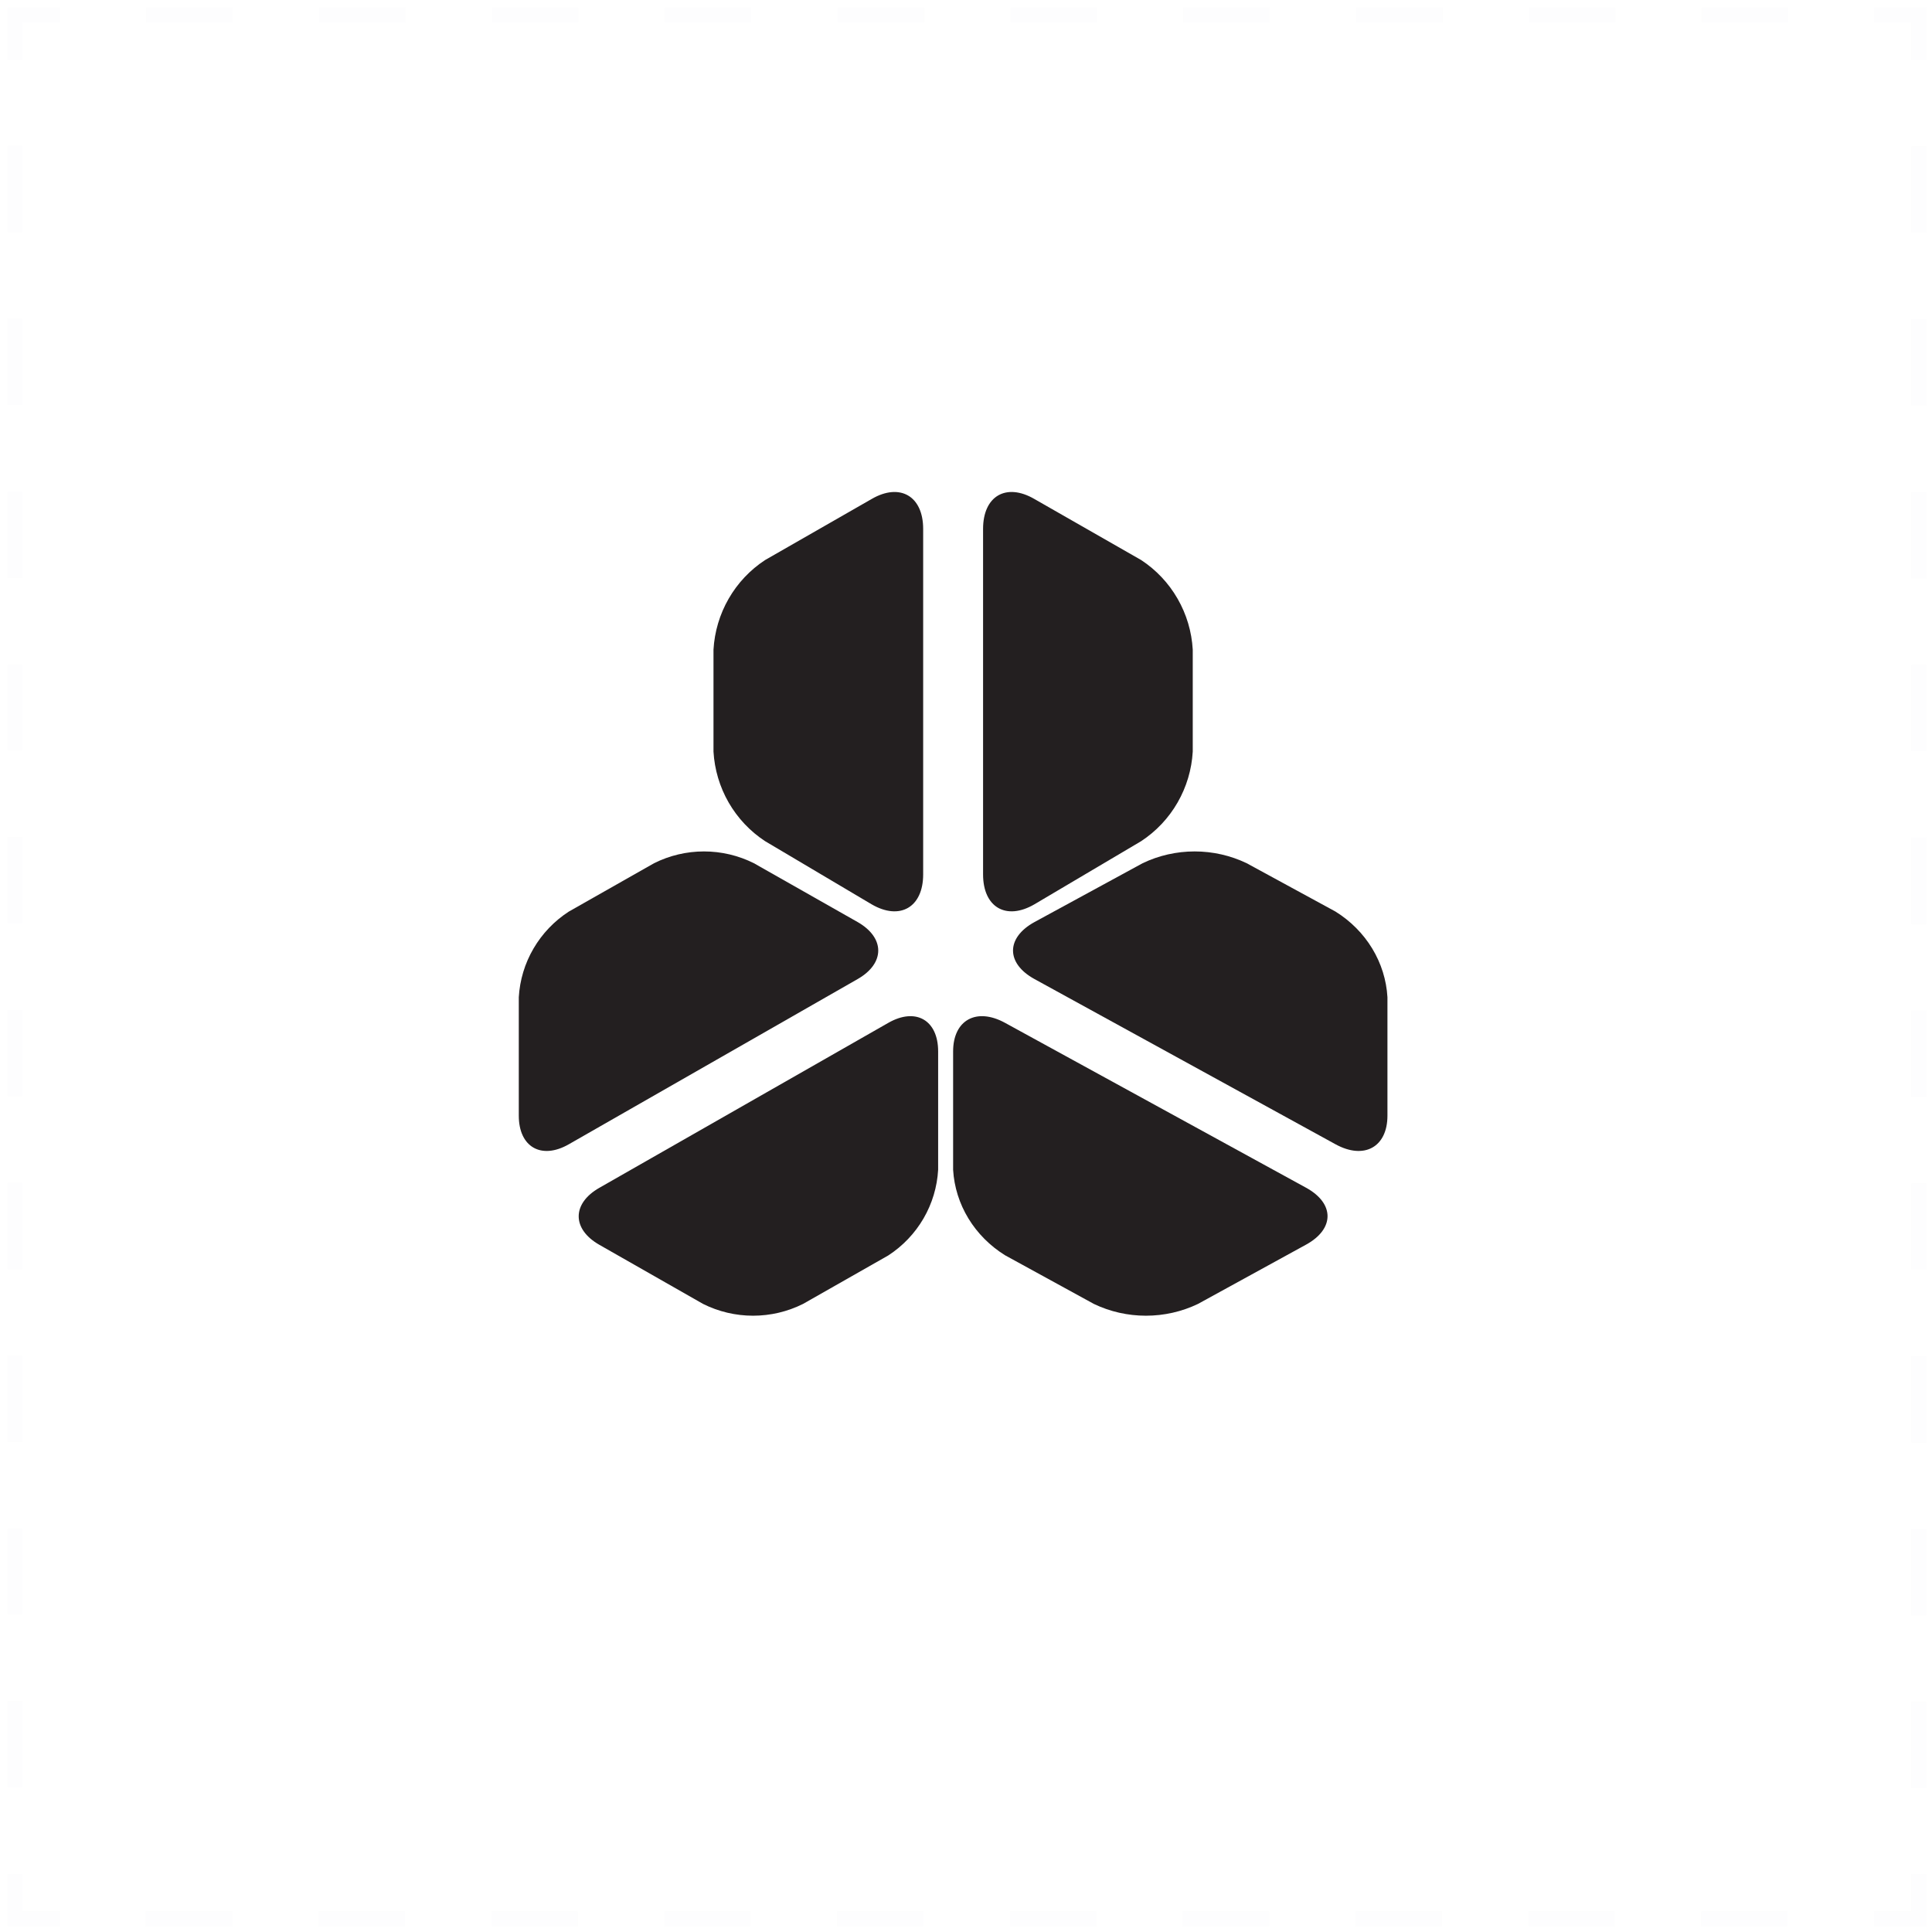
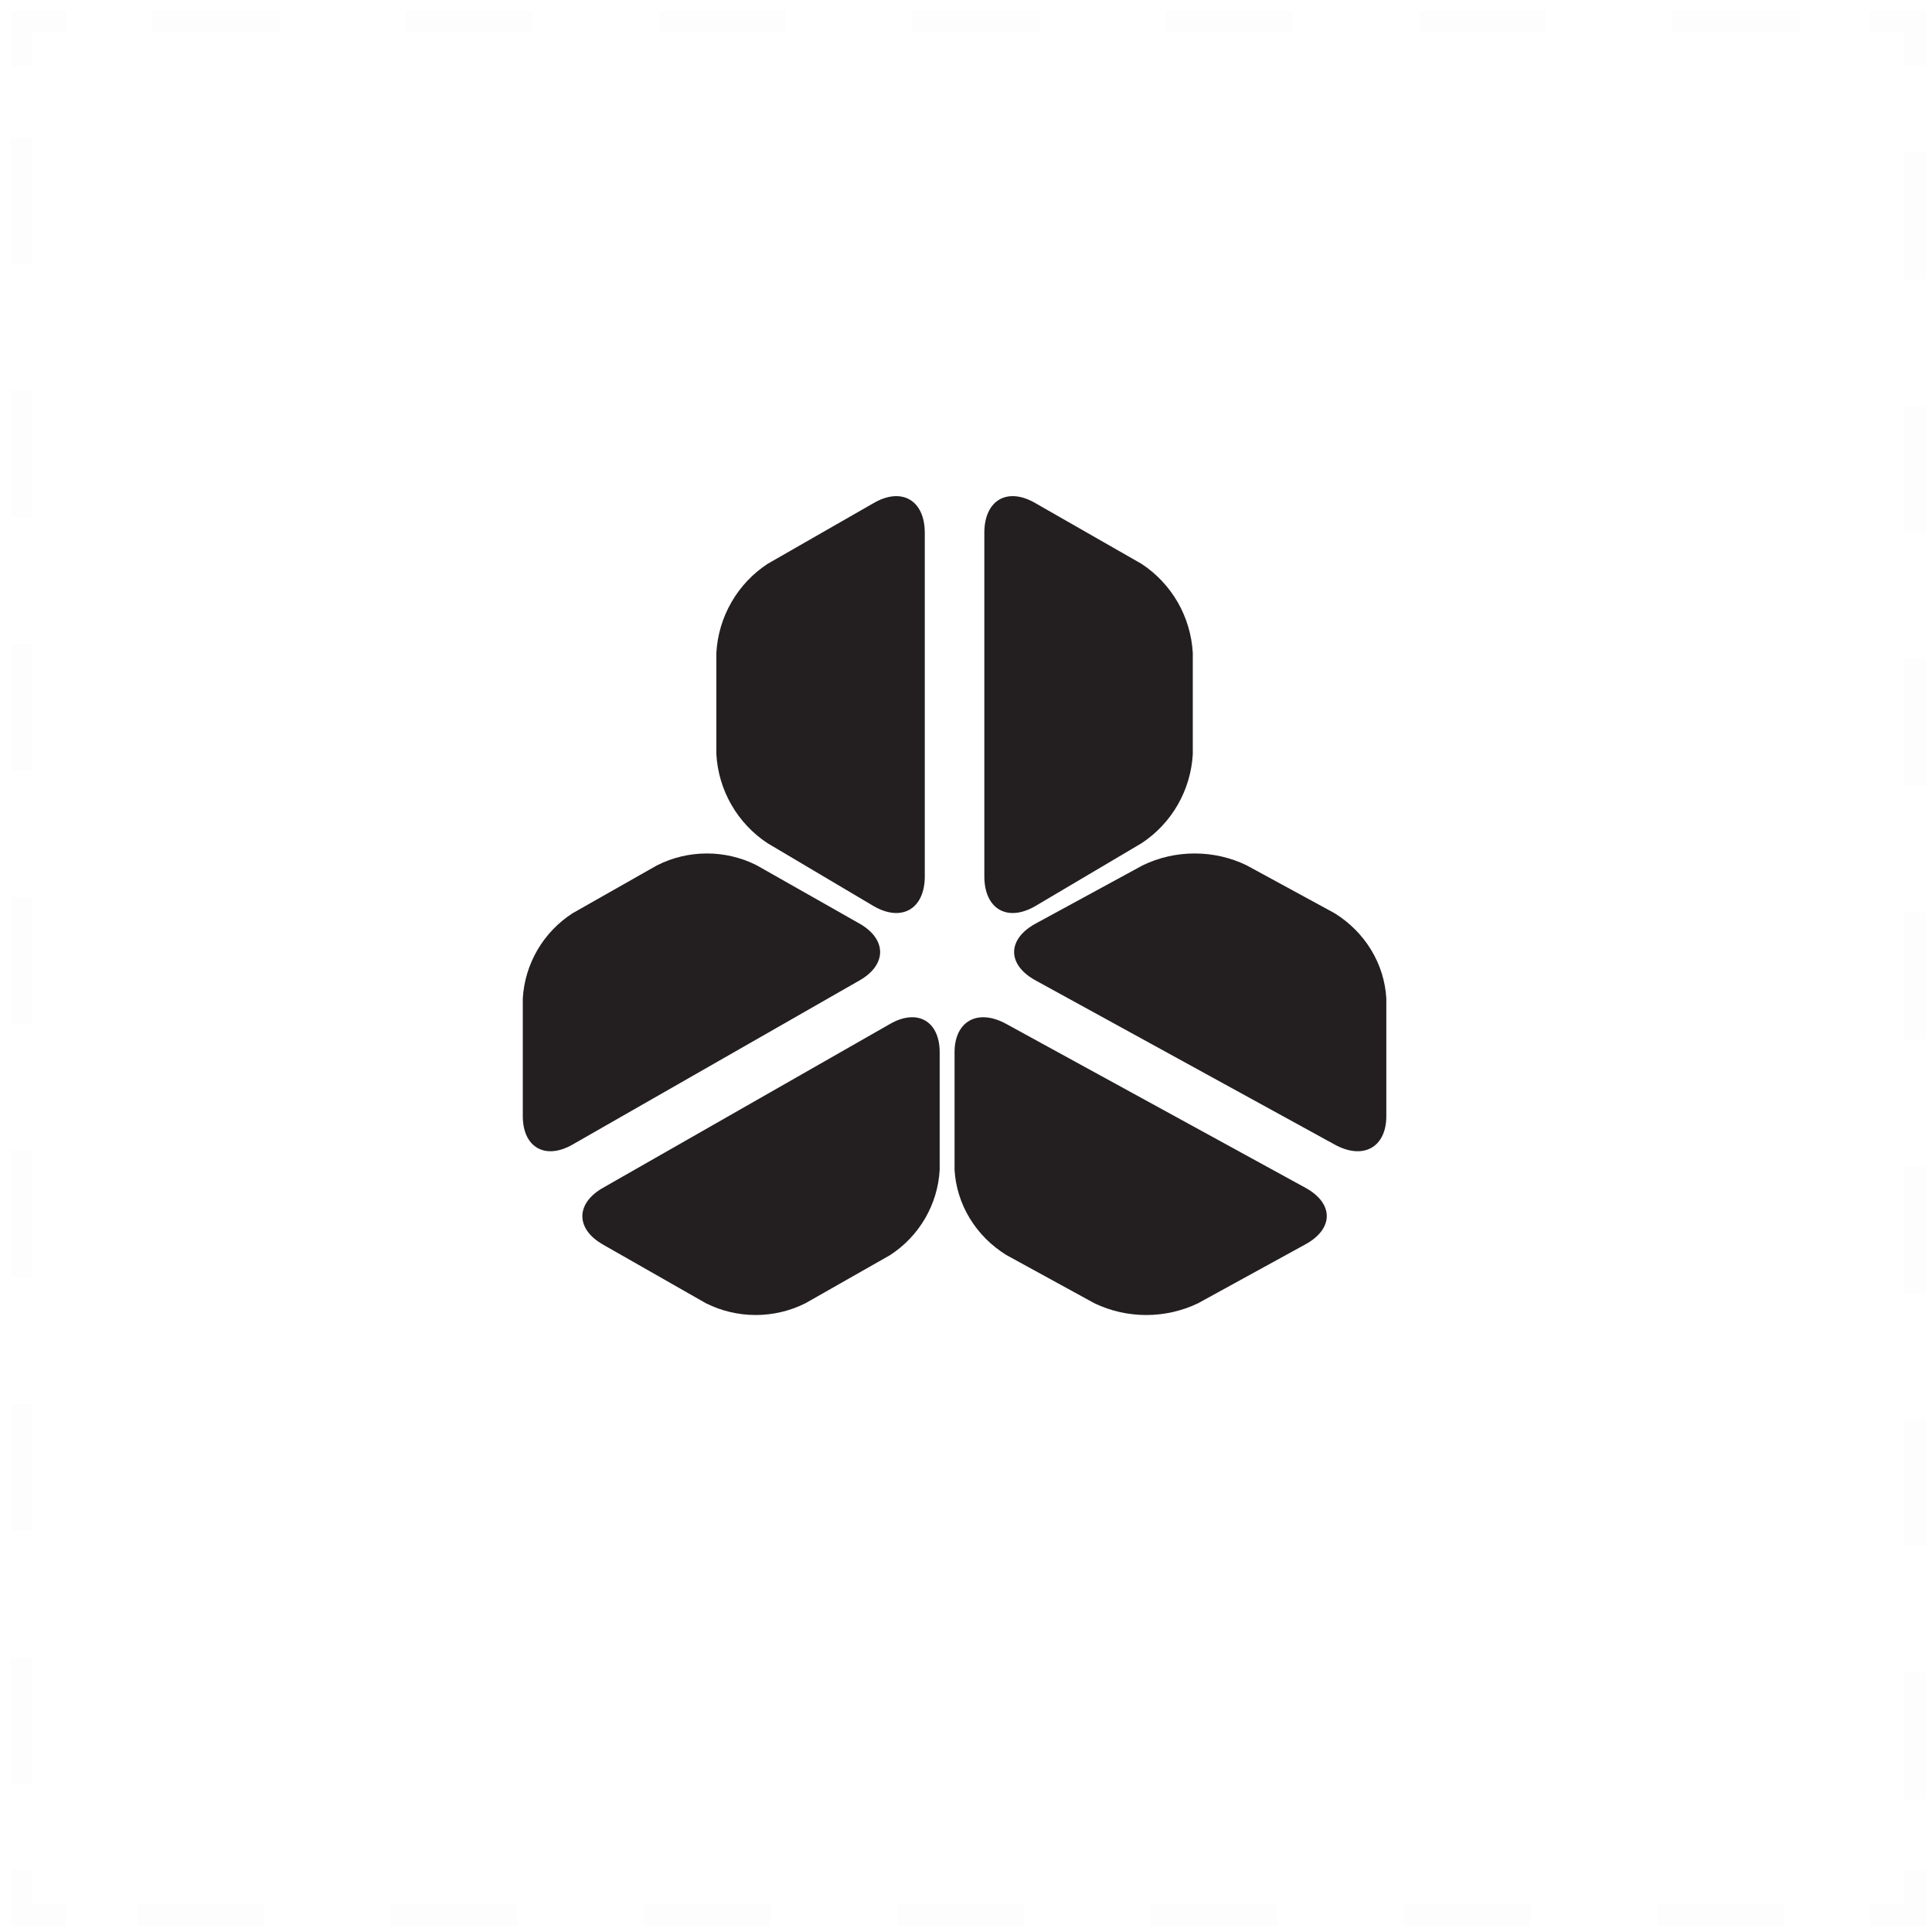
- <svg xmlns="http://www.w3.org/2000/svg" width="129" height="129" viewBox="0 0 129 129" fill="none">
+ <svg xmlns="http://www.w3.org/2000/svg" width="88" height="88" viewBox="0 0 88 88" fill="none">
  <g opacity="0.1">
-     <path opacity="0.1" d="M128.12 125.12V128.12H125.12" stroke="#20263C" stroke-miterlimit="10" />
-     <path opacity="0.1" d="M119.36 128.12H6.88" stroke="#20263C" stroke-miterlimit="10" stroke-dasharray="5.77 5.77" />
-     <path opacity="0.1" d="M4 128.12H1V125.12" stroke="#20263C" stroke-miterlimit="10" />
-     <path opacity="0.1" d="M1 119.36V6.88" stroke="#20263C" stroke-miterlimit="10" stroke-dasharray="5.77 5.77" />
-     <path opacity="0.1" d="M1 4V1H4" stroke="#20263C" stroke-miterlimit="10" />
-     <path opacity="0.1" d="M9.77 1H122.24" stroke="#20263C" stroke-miterlimit="10" stroke-dasharray="5.77 5.77" />
-     <path opacity="0.1" d="M125.12 1H128.12V4" stroke="#20263C" stroke-miterlimit="10" />
-     <path opacity="0.1" d="M128.12 9.77V122.24" stroke="#20263C" stroke-miterlimit="10" stroke-dasharray="5.77 5.77" />
+     <path opacity="0.1" d="M87.206 85.171V87.206H85.171" stroke="#20263C" stroke-miterlimit="10" />
+     <path opacity="0.1" d="M81.265 87.206H4.987" stroke="#20263C" stroke-miterlimit="10" stroke-dasharray="5.77 5.77" />
+     <path opacity="0.1" d="M3.034 87.206H1V85.171" stroke="#20263C" stroke-miterlimit="10" />
+     <path opacity="0.1" d="M1 81.265V4.987" stroke="#20263C" stroke-miterlimit="10" stroke-dasharray="5.77 5.77" />
+     <path opacity="0.1" d="M1 3.034V1H3.034" stroke="#20263C" stroke-miterlimit="10" />
+     <path opacity="0.1" d="M6.947 1H83.218" stroke="#20263C" stroke-miterlimit="10" stroke-dasharray="5.77 5.77" />
+     <path opacity="0.1" d="M85.171 1H87.206V3.034" stroke="#20263C" stroke-miterlimit="10" />
+     <path opacity="0.1" d="M87.206 6.947V83.218" stroke="#20263C" stroke-miterlimit="10" stroke-dasharray="5.77 5.77" />
  </g>
-   <path d="M51.081 37.397C50.082 38.053 49.251 38.936 48.653 39.975C48.056 41.013 47.709 42.178 47.64 43.376V50.184C47.709 51.382 48.056 52.547 48.653 53.585C49.251 54.623 50.082 55.506 51.081 56.162L58.2 60.382C60.088 61.48 61.64 60.579 61.64 58.385V35.315C61.64 33.121 60.088 32.221 58.2 33.318L51.081 37.397Z" fill="#231F20" />
-   <path d="M50.339 57.638C49.306 57.12 48.163 56.85 47.005 56.85C45.847 56.85 44.705 57.12 43.671 57.638L37.981 60.866C37.011 61.494 36.204 62.338 35.624 63.331C35.043 64.324 34.706 65.438 34.64 66.583V74.493C34.64 76.591 36.148 77.452 37.981 76.403L57.265 65.372C59.099 64.323 59.099 62.615 57.265 61.566L50.339 57.638Z" fill="#231F20" />
-   <path d="M76.2 37.397C77.198 38.053 78.03 38.936 78.627 39.975C79.225 41.013 79.572 42.178 79.64 43.376V50.184C79.572 51.382 79.225 52.547 78.627 53.585C78.03 54.623 77.198 55.506 76.2 56.162L69.067 60.382C67.179 61.48 65.64 60.579 65.64 58.385V35.315C65.64 33.121 67.179 32.221 69.067 33.318L76.2 37.397Z" fill="#231F20" />
-   <path d="M76.292 57.638C77.369 57.12 78.56 56.85 79.767 56.85C80.974 56.85 82.164 57.12 83.242 57.638L89.172 60.866C90.181 61.494 91.02 62.339 91.623 63.332C92.225 64.325 92.574 65.439 92.64 66.583V74.493C92.64 76.591 91.083 77.452 89.172 76.403L69.073 65.372C67.162 64.323 67.162 62.615 69.073 61.566L76.292 57.638Z" fill="#231F20" />
-   <path d="M46.946 87.064C47.98 87.581 49.123 87.85 50.282 87.85C51.441 87.85 52.583 87.581 53.618 87.064L59.311 83.826C60.28 83.196 61.086 82.35 61.664 81.356C62.242 80.362 62.576 79.248 62.64 78.103V70.204C62.64 68.109 61.145 67.249 59.311 68.297L40.016 79.312C38.181 80.36 38.181 82.066 40.016 83.114L46.946 87.064Z" fill="#231F20" />
-   <path d="M63.64 78.11C63.708 79.252 64.057 80.363 64.659 81.354C65.261 82.344 66.1 83.188 67.108 83.815L73.039 87.064C74.116 87.581 75.306 87.85 76.513 87.85C77.721 87.85 78.911 87.581 79.988 87.064L87.207 83.104C89.118 82.057 89.118 80.352 87.207 79.305L67.108 68.296C65.197 67.249 63.64 68.109 63.64 70.203V78.11Z" fill="#231F20" />
+   <path d="M34.962 25.683C34.285 26.128 33.721 26.726 33.316 27.43C32.91 28.134 32.675 28.924 32.629 29.737V34.354C32.675 35.166 32.91 35.956 33.316 36.66C33.721 37.364 34.285 37.963 34.962 38.408L39.79 41.27C41.07 42.014 42.123 41.403 42.123 39.915V24.271C42.123 22.782 41.07 22.172 39.79 22.916L34.962 25.683Z" fill="#231F20" />
+   <path d="M34.459 39.409C33.758 39.057 32.984 38.874 32.198 38.874C31.413 38.874 30.638 39.057 29.937 39.409L26.078 41.598C25.421 42.023 24.873 42.596 24.48 43.269C24.087 43.943 23.858 44.698 23.813 45.475V50.839C23.813 52.262 24.835 52.846 26.078 52.134L39.156 44.654C40.399 43.942 40.399 42.784 39.156 42.072L34.459 39.409Z" fill="#231F20" />
+   <path d="M51.996 25.683C52.673 26.128 53.237 26.726 53.643 27.43C54.048 28.134 54.283 28.924 54.33 29.737V34.354C54.283 35.166 54.048 35.956 53.643 36.66C53.237 37.364 52.673 37.963 51.996 38.408L47.159 41.27C45.879 42.014 44.835 41.403 44.835 39.915V24.271C44.835 22.782 45.879 22.172 47.159 22.916L51.996 25.683Z" fill="#231F20" />
+   <path d="M52.059 39.409C52.79 39.057 53.597 38.874 54.415 38.874C55.234 38.874 56.041 39.057 56.772 39.409L60.794 41.598C61.478 42.024 62.047 42.597 62.456 43.27C62.864 43.944 63.1 44.699 63.145 45.475V50.839C63.145 52.262 62.09 52.846 60.794 52.134L47.164 44.654C45.868 43.942 45.868 42.784 47.164 42.072L52.059 39.409Z" fill="#231F20" />
+   <path d="M32.158 59.364C32.859 59.714 33.634 59.897 34.42 59.897C35.206 59.897 35.981 59.714 36.682 59.364L40.544 57.168C41.2 56.741 41.747 56.167 42.139 55.493C42.531 54.819 42.758 54.063 42.801 53.287V47.931C42.801 46.509 41.788 45.926 40.544 46.637L27.459 54.107C26.215 54.818 26.215 55.975 27.459 56.685L32.158 59.364Z" fill="#231F20" />
+   <path d="M43.479 53.292C43.525 54.066 43.762 54.819 44.17 55.491C44.578 56.163 45.147 56.735 45.831 57.161L49.853 59.364C50.583 59.714 51.39 59.897 52.209 59.897C53.028 59.897 53.835 59.714 54.566 59.364L59.461 56.678C60.757 55.968 60.757 54.812 59.461 54.102L45.831 46.637C44.535 45.927 43.479 46.509 43.479 47.929V53.292Z" fill="#231F20" />
</svg>
